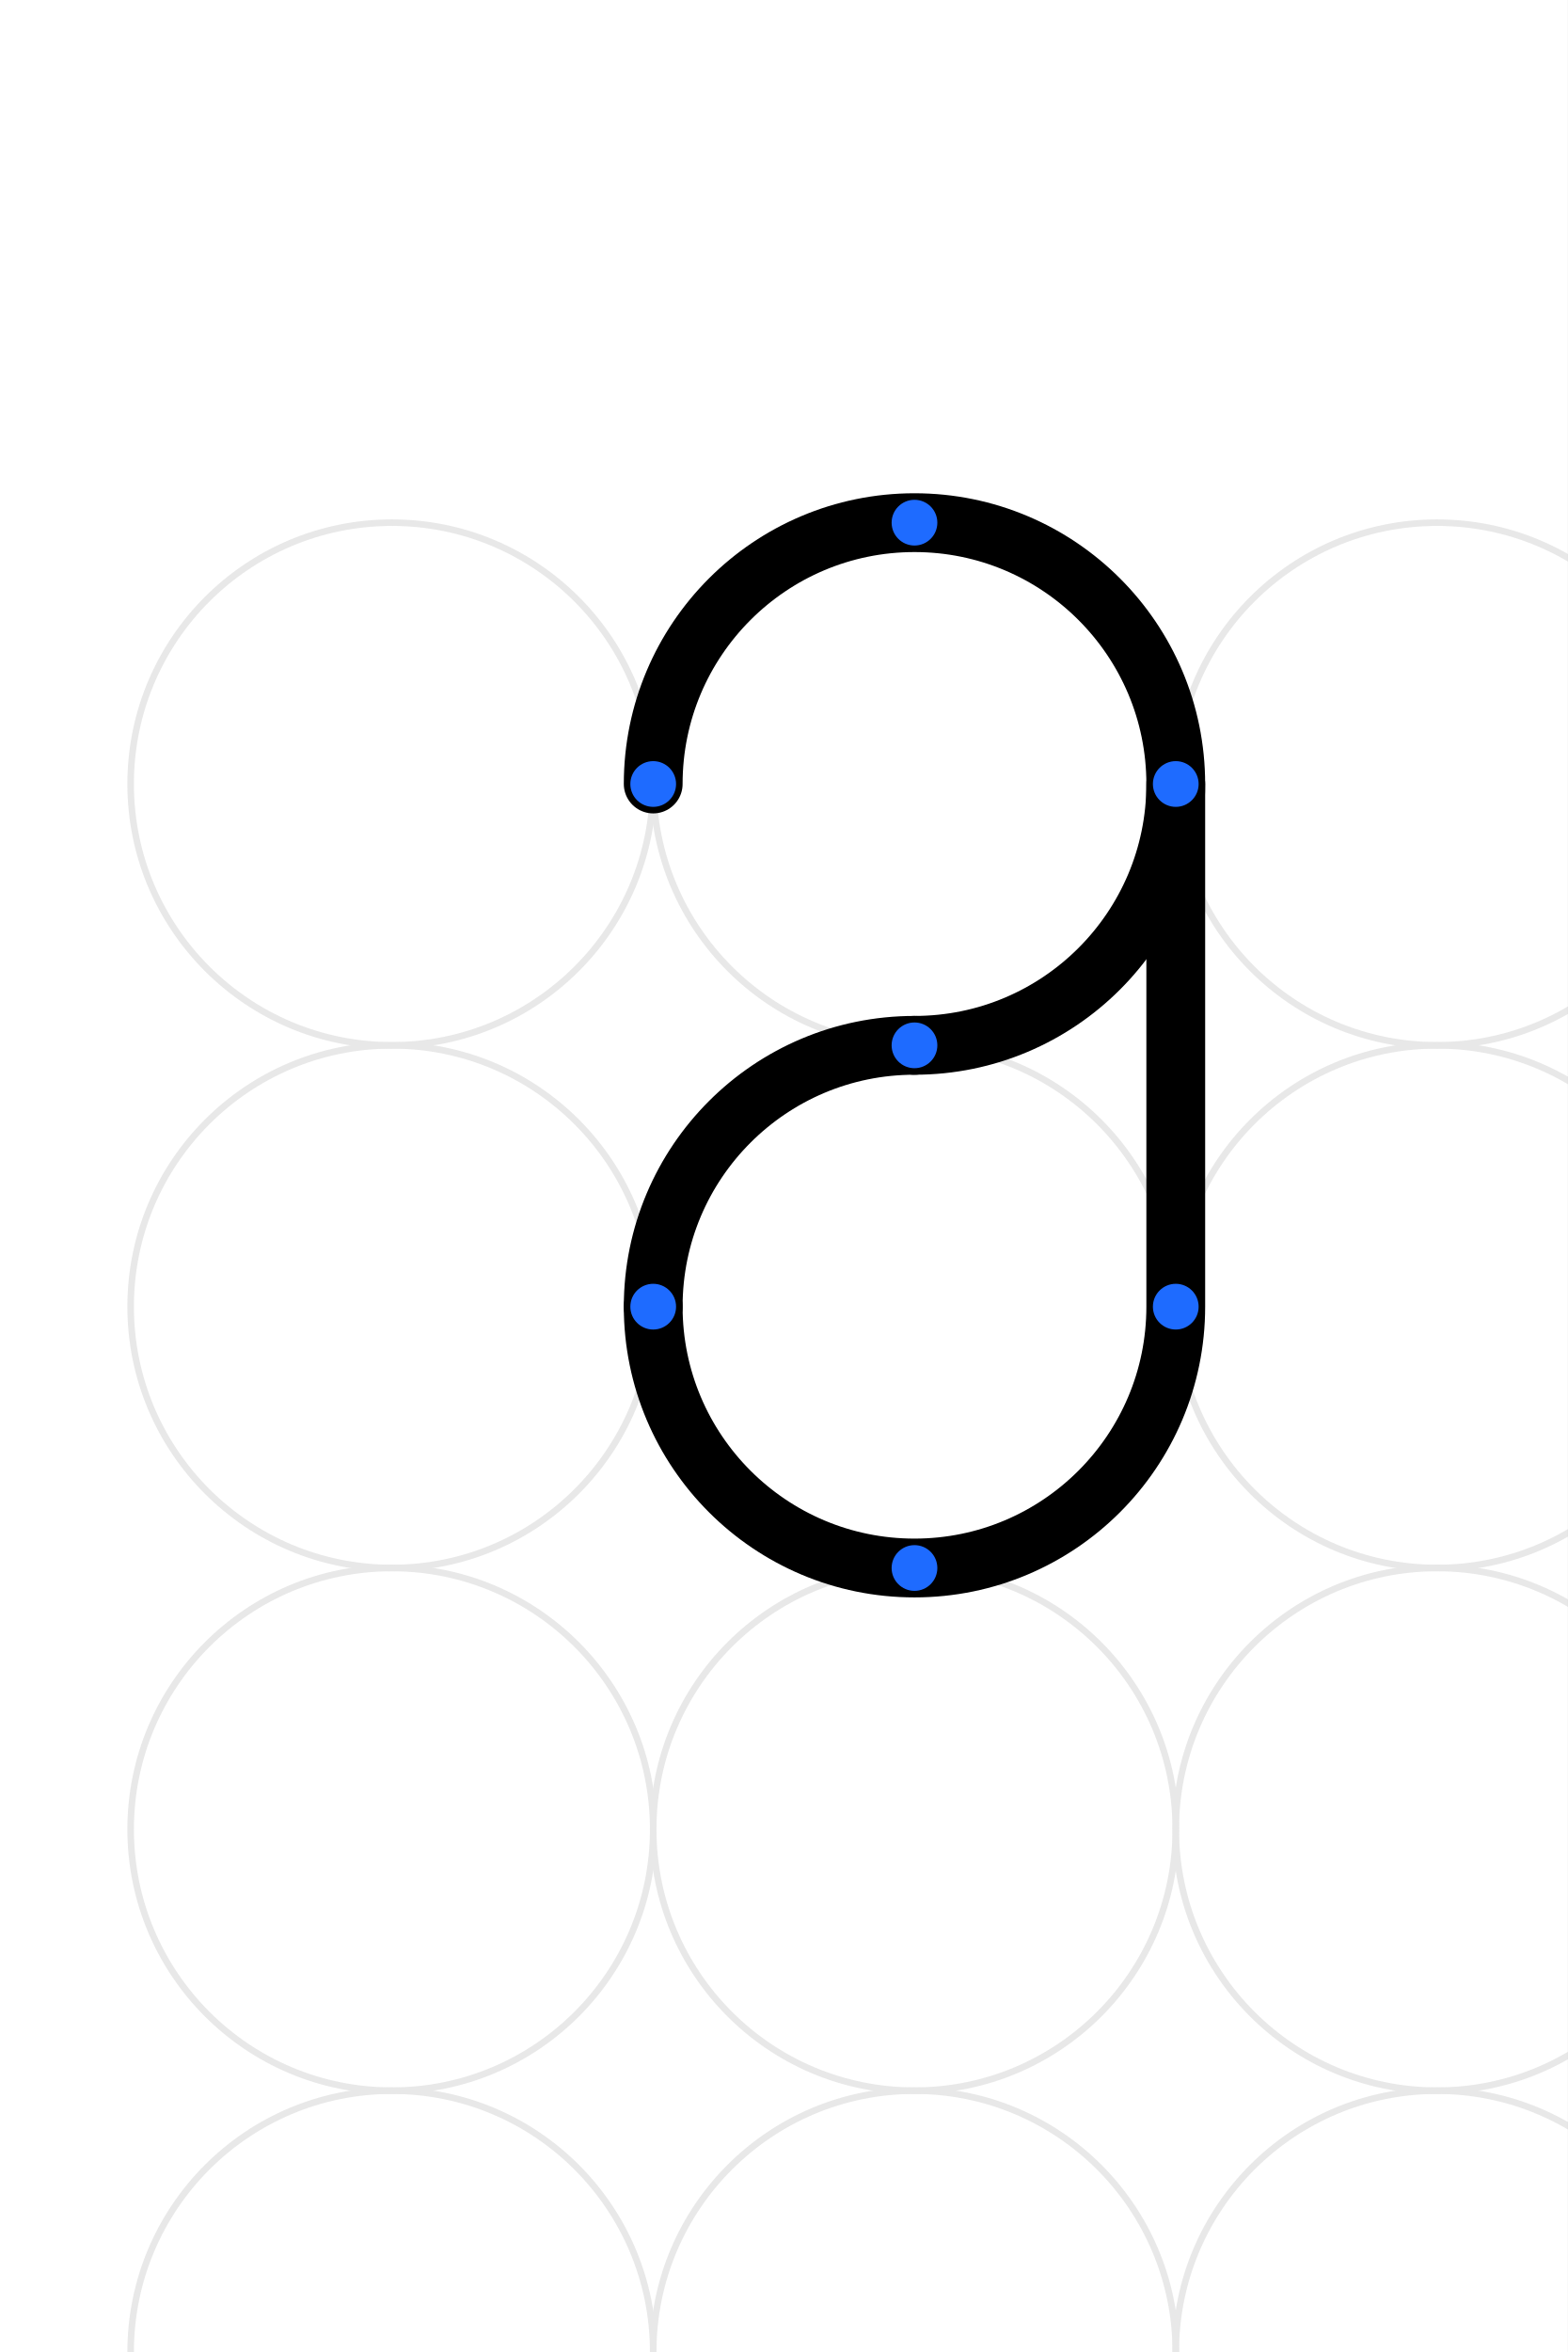
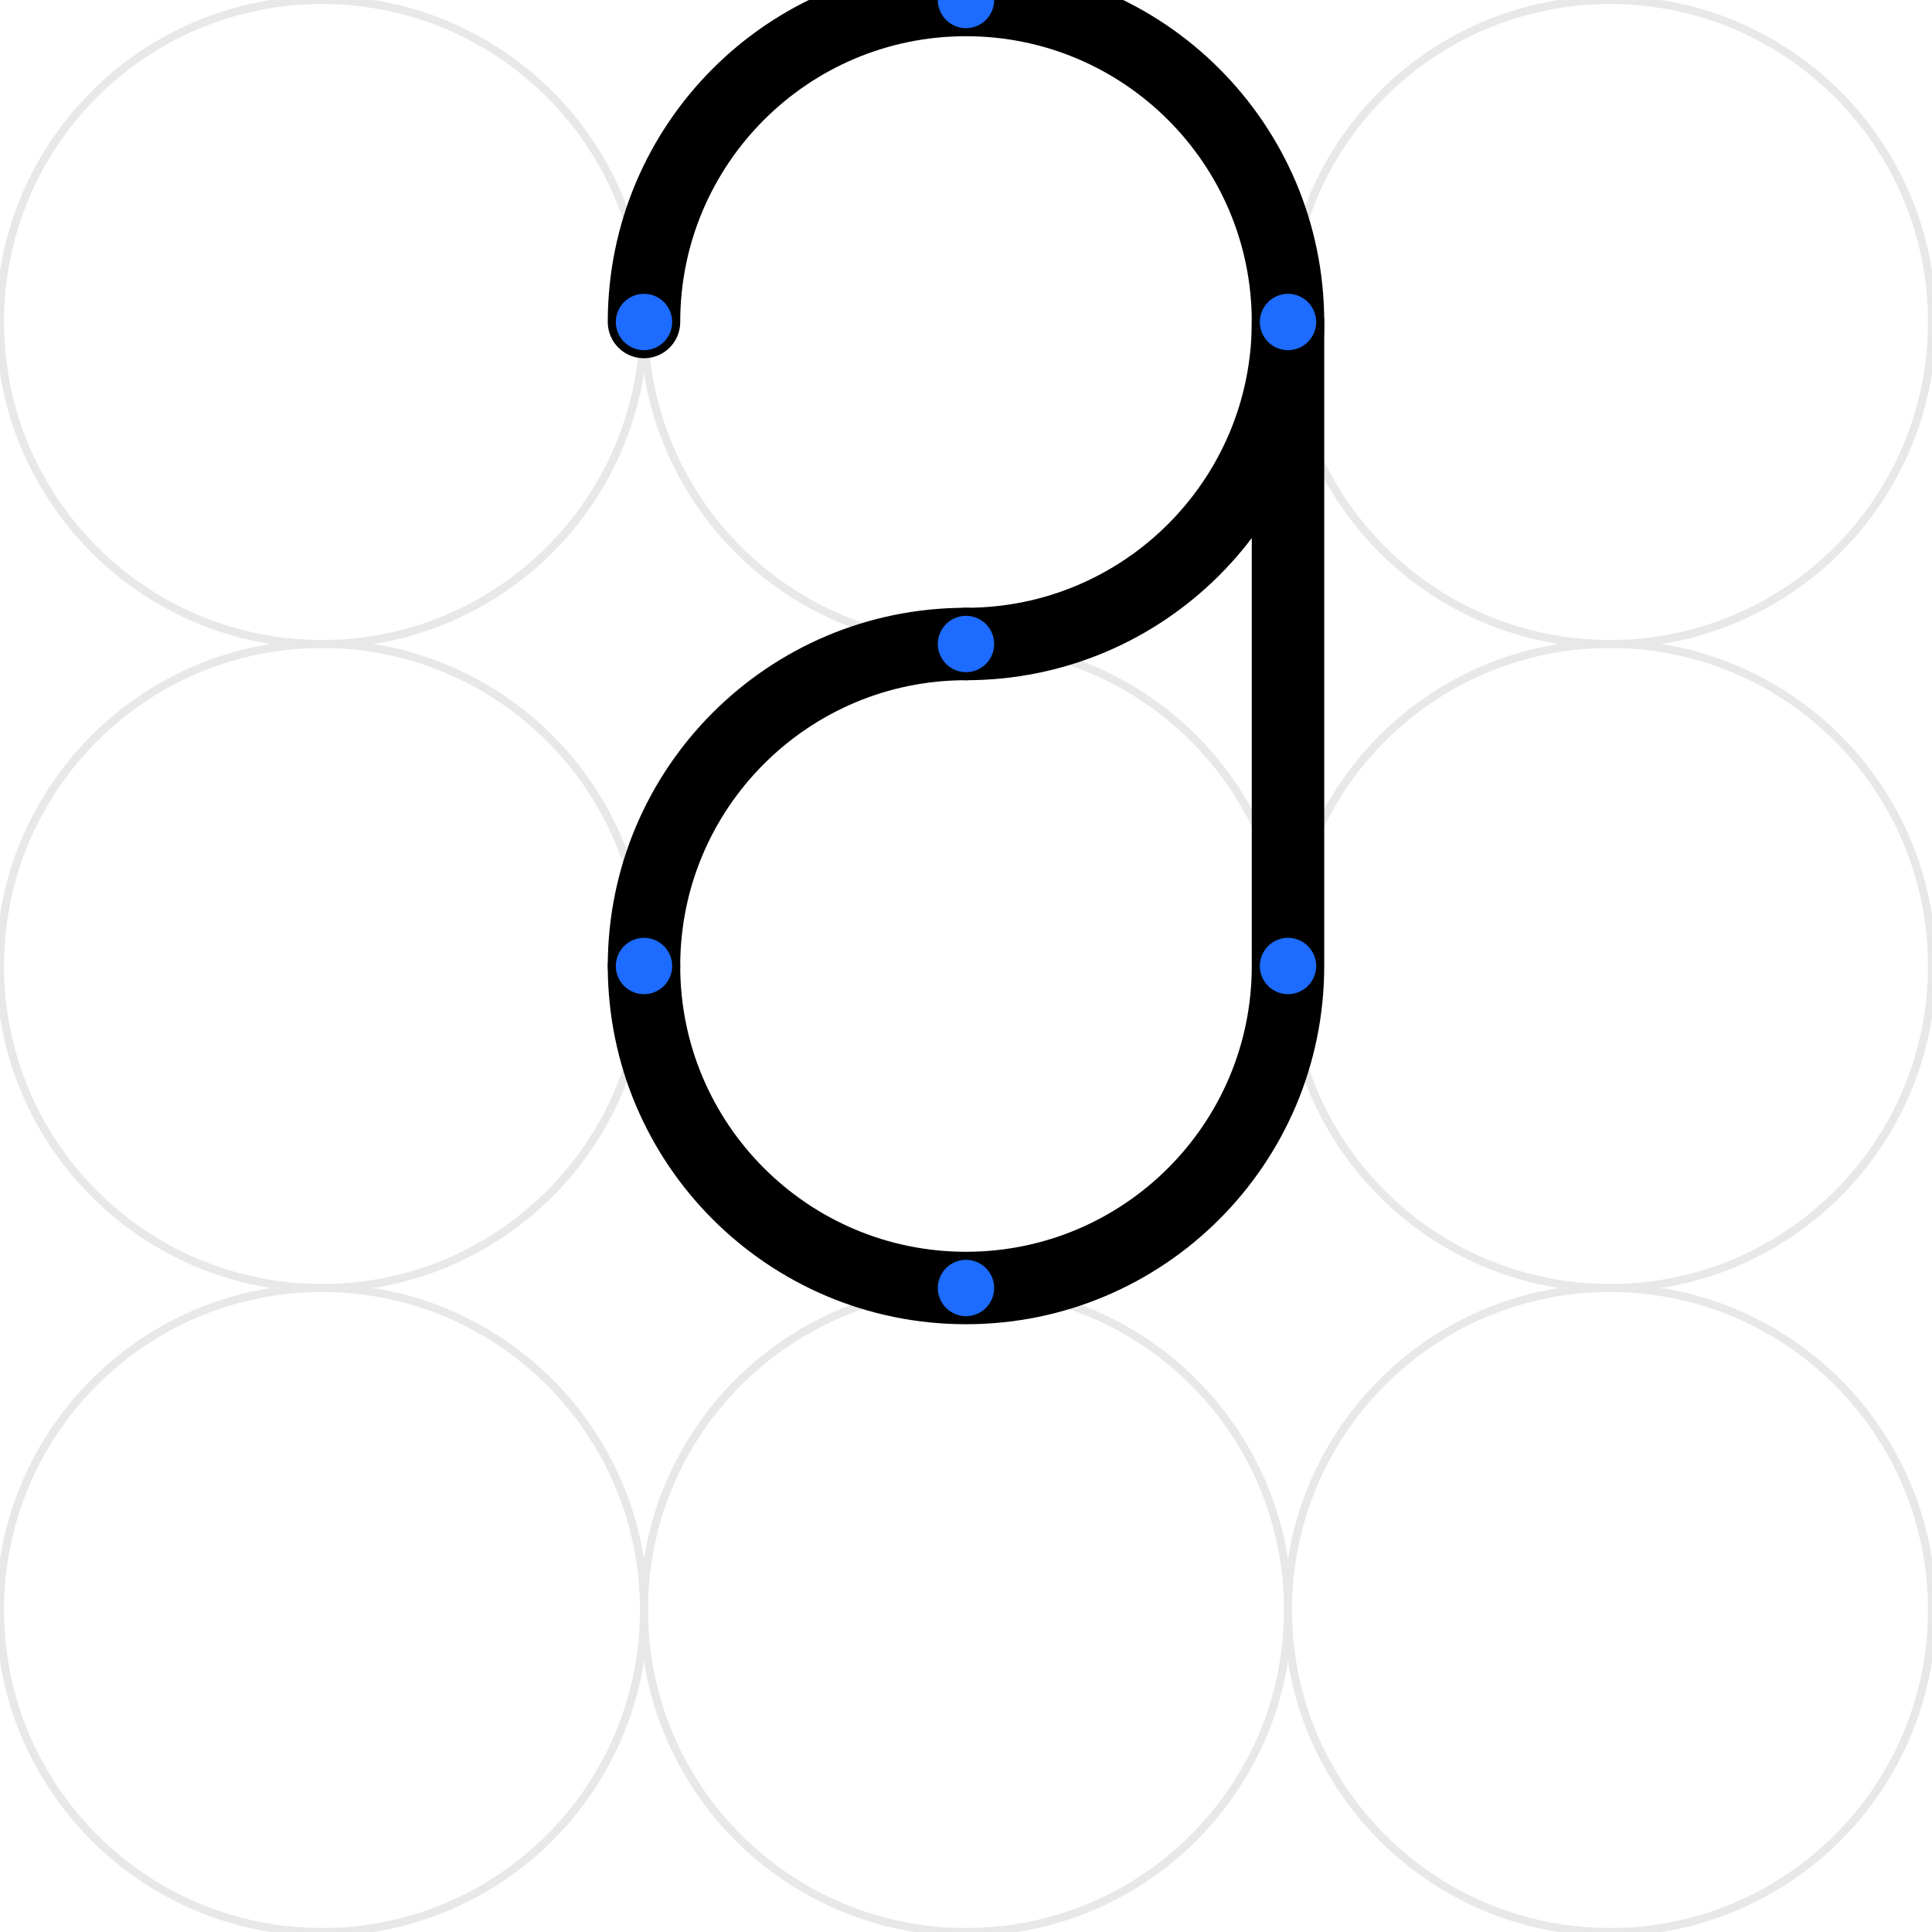
- <svg xmlns="http://www.w3.org/2000/svg" viewBox="0 0 240 360" width="240" height="360">
+ <svg xmlns="http://www.w3.org/2000/svg" viewBox="0 0 240 240" width="240" height="240">
  <rect x="0" y="0" width="100%" height="100%" fill="#fff" />
  <g fill="none" stroke="#bdbdbd" stroke-width="1" opacity="0.35">
-     <circle cx="60" cy="120" r="40" />
-     <circle cx="140" cy="120" r="40" />
-     <circle cx="220" cy="120" r="40" />
-     <circle cx="60" cy="200" r="40" />
-     <circle cx="140" cy="200" r="40" />
-     <circle cx="220" cy="200" r="40" />
-     <circle cx="60" cy="280" r="40" />
-     <circle cx="140" cy="280" r="40" />
-     <circle cx="220" cy="280" r="40" />
-     <circle cx="60" cy="360" r="40" />
-     <circle cx="140" cy="360" r="40" />
-     <circle cx="220" cy="360" r="40" />
+     <circle cx="40" cy="40" r="40" />
+     <circle cx="120" cy="40" r="40" />
+     <circle cx="200" cy="40" r="40" />
+     <circle cx="40" cy="120" r="40" />
+     <circle cx="120" cy="120" r="40" />
+     <circle cx="200" cy="120" r="40" />
+     <circle cx="40" cy="200" r="40" />
+     <circle cx="120" cy="200" r="40" />
+     <circle cx="200" cy="200" r="40" />
  </g>
  <g fill="none" stroke="#000" stroke-width="9" stroke-linecap="round" stroke-linejoin="round">
-     <path d="M 100 120 A 40 40 0 0 1 140 80 A 40 40 0 0 1 180 120 L 180 200 A 40 40 0 0 1 140 240 A 40 40 0 0 1 100 200" />
-     <path d="M 140 160 A 40 40 0 0 0 180 120" />
-     <path d="M 140 160 A 40 40 0 0 0 100 200" />
+     <path d="M 80 40 A 40 40 0 0 1 120 0 A 40 40 0 0 1 160 40 L 160 120 A 40 40 0 0 1 120 160 A 40 40 0 0 1 80 120" />
+     <path d="M 120 80 A 40 40 0 0 0 160 40" />
+     <path d="M 120 80 A 40 40 0 0 0 80 120" />
  </g>
  <g fill="#1e6bff" stroke="none">
-     <circle cx="100" cy="120" r="3.5" />
-     <circle cx="140" cy="80" r="3.5" />
-     <circle cx="180" cy="120" r="3.5" />
-     <circle cx="180" cy="200" r="3.5" />
-     <circle cx="140" cy="240" r="3.5" />
-     <circle cx="100" cy="200" r="3.5" />
-     <circle cx="140" cy="160" r="3.5" />
+     <circle cx="80" cy="40" r="3.5" />
+     <circle cx="120" cy="0" r="3.5" />
+     <circle cx="160" cy="40" r="3.5" />
+     <circle cx="160" cy="120" r="3.5" />
+     <circle cx="120" cy="160" r="3.5" />
+     <circle cx="80" cy="120" r="3.5" />
+     <circle cx="120" cy="80" r="3.5" />
  </g>
</svg>
